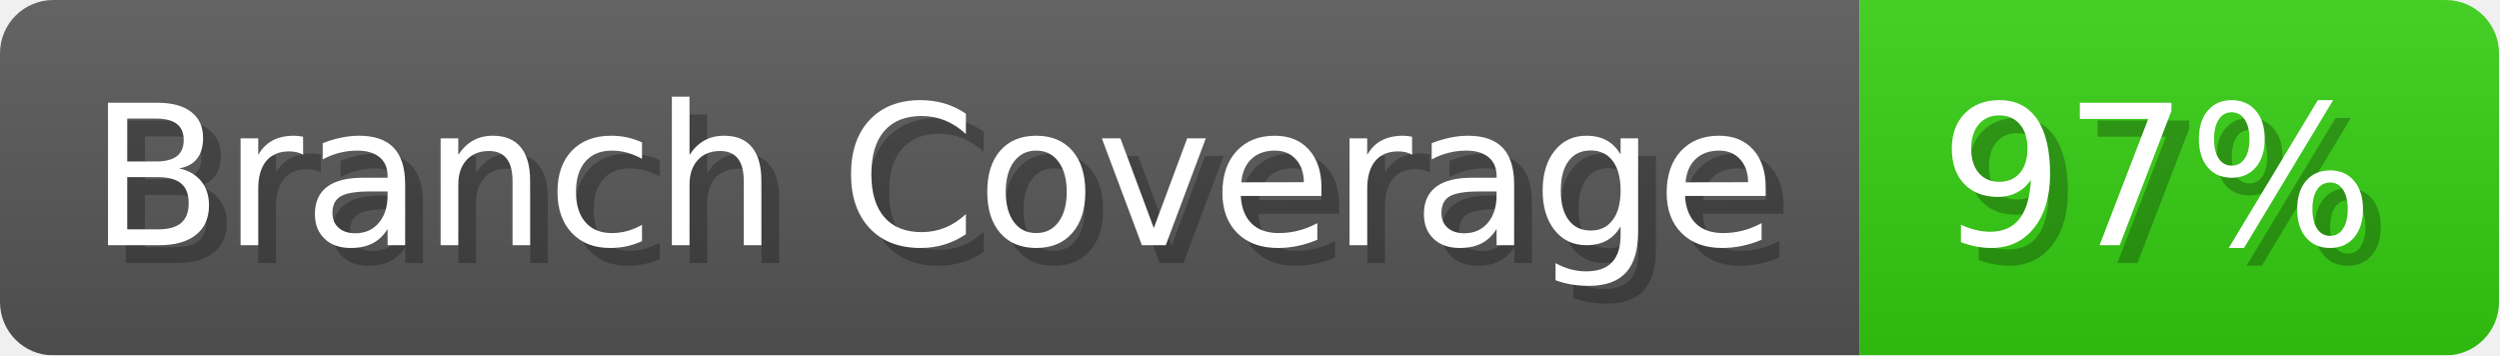
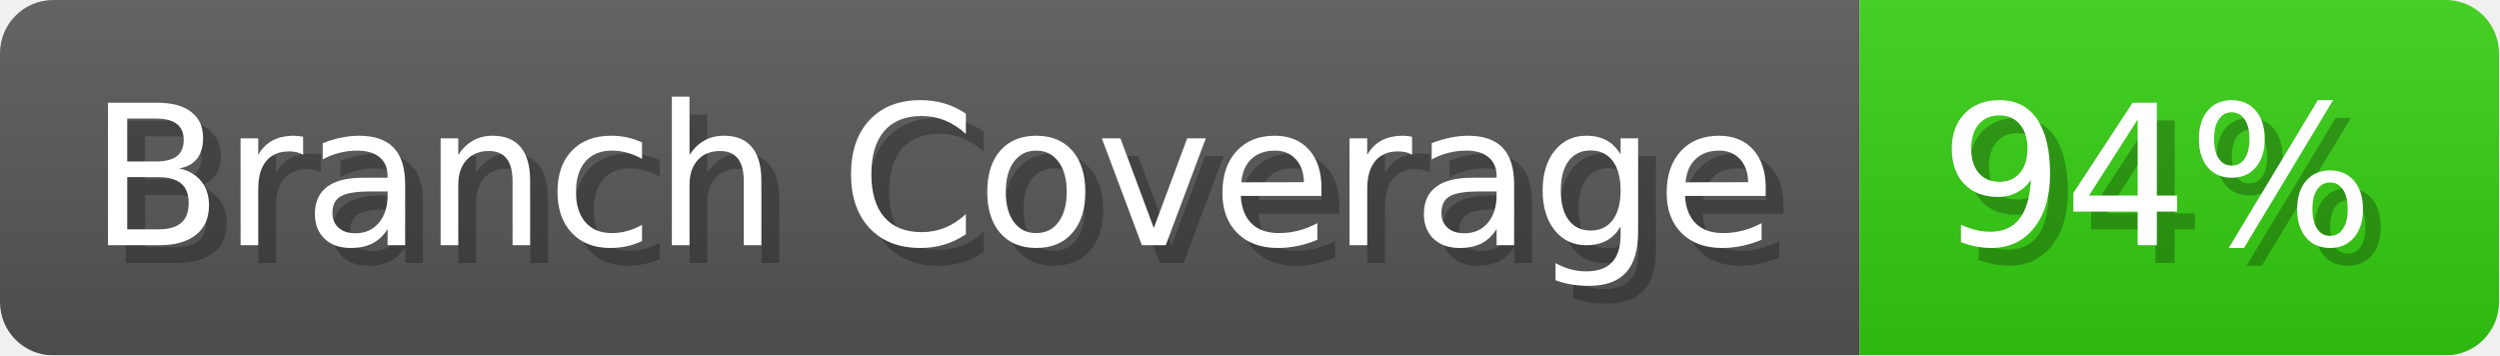
- <svg xmlns="http://www.w3.org/2000/svg" width="140.7" height="20" viewBox="0 0 1407 200" role="img" aria-label="Branch Coverage: 97%">
+ <svg xmlns="http://www.w3.org/2000/svg" width="140.7" height="20" viewBox="0 0 1407 200" role="img" aria-label="Branch Coverage: 94%">
  <linearGradient id="a" x2="0" y2="100%">
    <stop offset="0" stop-opacity=".1" stop-color="#EEE" />
    <stop offset="1" stop-opacity=".1" />
  </linearGradient>
  <mask id="m">
    <rect width="1407" height="200" rx="30" fill="#FFF" />
  </mask>
  <g mask="url(#m)">
    <rect width="1047" height="200" fill="#555" />
    <rect width="360" height="200" fill="#3C1" x="1047" />
    <rect width="1407" height="200" fill="url(#a)" />
  </g>
  <g aria-hidden="true" fill="#fff" text-anchor="start" font-family="Verdana,DejaVu Sans,sans-serif" font-size="110">
    <text x="60" y="148" textLength="947" fill="#000" opacity="0.25">Branch Coverage</text>
    <text x="50" y="138" textLength="947">Branch Coverage</text>
-     <text x="1102" y="148" textLength="260" fill="#000" opacity="0.25">97%</text>
-     <text x="1092" y="138" textLength="260">97%</text>
+     <text x="1102" y="148" textLength="260" fill="#000" opacity="0.25">94%</text>
+     <text x="1092" y="138" textLength="260">94%</text>
  </g>
</svg>
